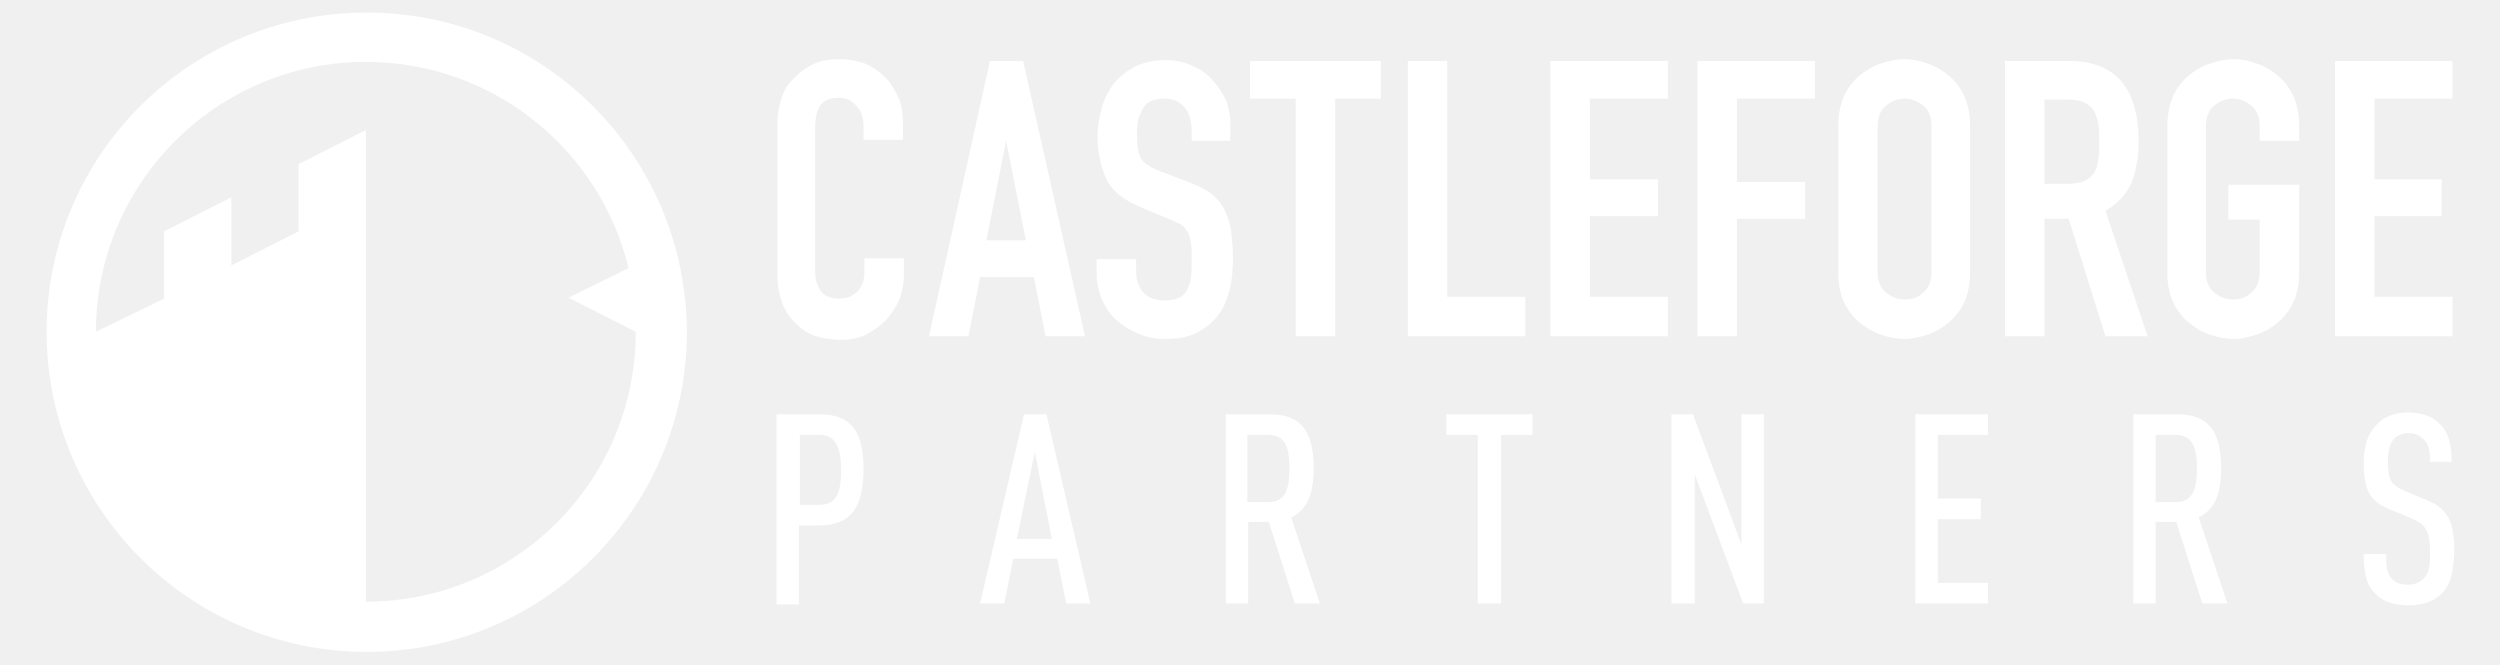
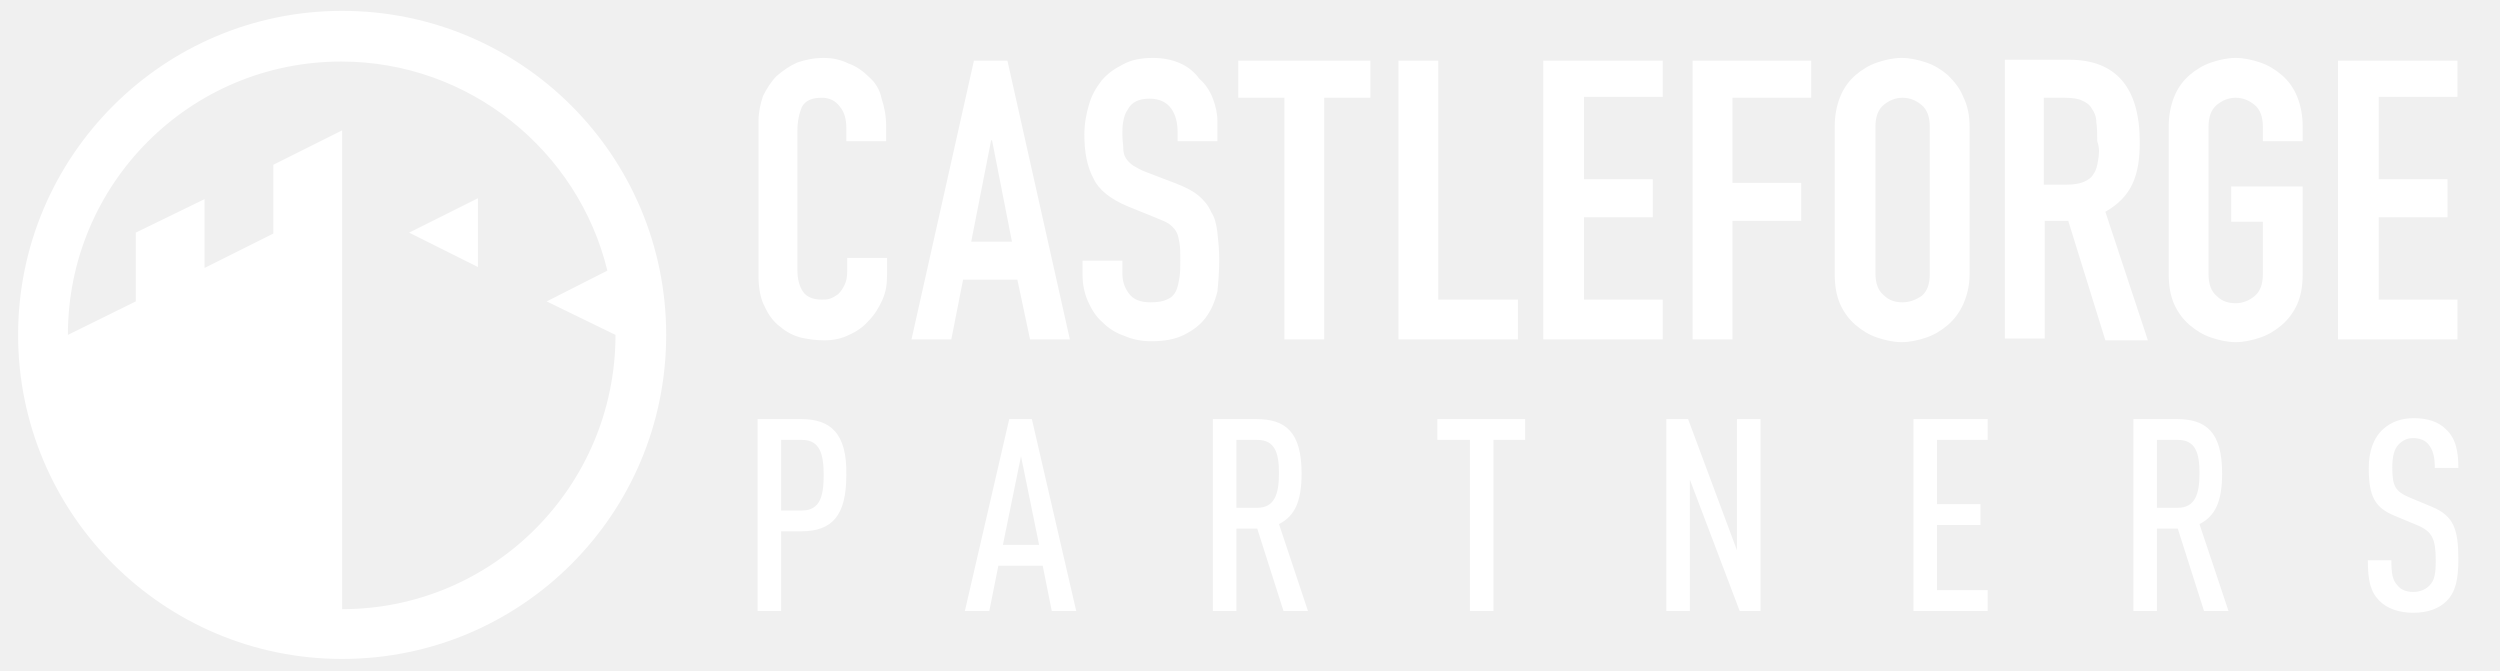
- <svg xmlns="http://www.w3.org/2000/svg" version="1.1" id="Layer_1" x="0px" y="0px" viewBox="0 0 278.8 74.1" style="enable-background:new 0 0 278.8 74.1;" xml:space="preserve">
+ <svg xmlns="http://www.w3.org/2000/svg" version="1.1" id="Layer_1" x="0px" y="0px" viewBox="0 0 276.2 74.1" style="enable-background:new 0 0 276.2 74.1;" xml:space="preserve">
  <style type="text/css">
	.st0{fill:#FFFFFF;}
</style>
-   <g>
-     <path class="st0" d="M40.8,67.1V14.5l-7.5,3.8v7.5l-7.5,3.8V22l-7.5,3.8v7.5L10.7,37c0-16.6,13.5-30.1,30.1-30.1   c14.2,0,26.1,9.8,29.3,23l-6.7,3.3l7.5,3.8C70.9,53.7,57.4,67.1,40.8,67.1 M40.9,1.4C21.2,1.4,5.2,17.3,5.2,37s16,35.7,35.7,35.7   s35.7-16,35.7-35.7C76.5,17.3,60.6,1.4,40.9,1.4" />
-     <path class="st0" d="M91.4,48.5h-2.2v7.8h2.2c2,0,2.4-1.6,2.4-3.9C93.8,50.1,93.3,48.5,91.4,48.5 M91.3,58.6h-2.2v8.8h-2.5V46.2   h4.7c3.2,0,5,1.4,5,6.1C96.3,56.7,94.8,58.6,91.3,58.6" />
-     <path class="st0" d="M115.4,50.4l-2,9.7h3.9L115.4,50.4z M118.9,67.3l-1-5H113l-1,5h-2.7l4.9-21.1h2.5l4.9,21.1H118.9z" />
-     <path class="st0" d="M141.4,48.5h-2.3V56h2.3c2,0,2.4-1.5,2.4-3.8C143.8,50,143.4,48.5,141.4,48.5 M144.4,67.3l-2.9-9.1h-2.3v9.1   h-2.5V46.2h4.8c3.2,0,5,1.4,5,6c0,2.9-0.7,4.6-2.5,5.5l3.2,9.6H144.4z" />
-     <polygon class="st0" points="167.4,48.5 167.4,67.3 164.8,67.3 164.8,48.5 161.3,48.5 161.3,46.2 170.9,46.2 170.9,48.5  " />
-     <polygon class="st0" points="194.4,67.3 189,52.9 189,67.3 186.4,67.3 186.4,46.2 188.8,46.2 194.2,60.7 194.2,46.2 196.7,46.2    196.7,67.3  " />
-     <polygon class="st0" points="213.6,67.3 213.6,46.2 221.7,46.2 221.7,48.5 216.1,48.5 216.1,55.6 220.9,55.6 220.9,57.9    216.1,57.9 216.1,65 221.7,65 221.7,67.3  " />
-     <path class="st0" d="M242.6,48.5h-2.2V56h2.2c2,0,2.4-1.5,2.4-3.8C245,50,244.6,48.5,242.6,48.5 M245.6,67.3l-2.9-9.1h-2.3v9.1   h-2.5V46.2h4.8c3.2,0,5,1.4,5,6c0,2.9-0.7,4.6-2.5,5.5l3.2,9.6H245.6z" />
-     <path class="st0" d="M272.3,66.2c-0.8,0.8-2,1.3-3.7,1.3c-1.6,0-2.9-0.4-3.7-1.3c-1-1-1.3-2.2-1.3-4.4h2.5c0,1.4,0.1,2.2,0.7,2.8   c0.4,0.4,0.9,0.6,1.7,0.6c0.9,0,1.4-0.3,1.8-0.7c0.6-0.6,0.7-1.4,0.7-2.8c0-2.4-0.4-3.2-2.1-3.9l-2.4-1c-2.2-0.9-2.9-2.1-2.9-5.3   c0-1.8,0.5-3.3,1.6-4.3c0.8-0.8,2-1.2,3.3-1.2c1.5,0,2.7,0.4,3.5,1.2c1.1,1,1.4,2.4,1.4,4.3H271c0-1.1-0.1-1.9-0.7-2.5   c-0.4-0.4-0.9-0.7-1.7-0.7c-0.7,0-1.3,0.3-1.6,0.6c-0.5,0.6-0.7,1.4-0.7,2.5c0,2.1,0.3,2.7,2,3.4l2.4,1c2.4,1,3,2.5,3,5.8   C273.6,63.8,273.3,65.2,272.3,66.2" />
-     <path class="st0" d="M100.8,30.7c0,0.9-0.2,1.9-0.5,2.7c-0.4,0.9-0.9,1.6-1.5,2.3c-0.6,0.6-1.4,1.2-2.2,1.6   c-0.8,0.4-1.8,0.6-2.7,0.6c-0.8,0-1.7-0.1-2.5-0.3c-0.9-0.2-1.6-0.6-2.3-1.2c-0.7-0.6-1.3-1.3-1.7-2.2c-0.4-0.9-0.7-2.1-0.7-3.5   V13.6c0-1,0.2-1.9,0.5-2.8c0.3-0.9,0.8-1.6,1.5-2.2C89.2,8,90,7.5,90.8,7.1c0.9-0.4,1.8-0.5,2.9-0.5c1,0,1.9,0.2,2.8,0.5   c0.9,0.4,1.6,0.9,2.2,1.5s1.1,1.4,1.5,2.3c0.4,0.9,0.5,1.9,0.5,3v1.7h-4.4v-1.5c0-0.9-0.2-1.6-0.7-2.2c-0.5-0.6-1.1-1-2-1   c-1.1,0-1.8,0.3-2.2,1c-0.4,0.7-0.5,1.5-0.5,2.6v15.7c0,0.9,0.2,1.6,0.6,2.2c0.4,0.6,1.1,0.9,2.1,0.9c0.3,0,0.6-0.1,0.9-0.1   c0.3-0.1,0.6-0.3,0.9-0.5s0.5-0.5,0.7-0.9s0.3-0.9,0.3-1.5v-1.5h4.4C100.8,28.8,100.8,30.7,100.8,30.7z" />
-     <path class="st0" d="M112.2,15.7L112.2,15.7L110,26.8h4.4L112.2,15.7z M110.4,6.8h3.7l6.9,30.7h-4.4l-1.3-6.6h-6l-1.3,6.6h-4.4   L110.4,6.8z" />
-     <path class="st0" d="M137.3,15.7h-4.4v-1c0-1-0.2-1.9-0.7-2.6s-1.3-1.1-2.4-1.1c-0.6,0-1.1,0.1-1.5,0.3c-0.4,0.2-0.7,0.5-0.9,0.9   c-0.2,0.4-0.4,0.8-0.5,1.3s-0.1,1-0.1,1.5c0,0.6,0,1.1,0.1,1.5c0,0.4,0.2,0.8,0.3,1.1c0.2,0.3,0.4,0.6,0.8,0.8   c0.3,0.2,0.8,0.5,1.4,0.7l3.4,1.3c1,0.4,1.8,0.8,2.4,1.3c0.6,0.5,1.1,1.1,1.4,1.8c0.3,0.7,0.6,1.4,0.7,2.3c0.1,0.9,0.2,1.9,0.2,3   c0,1.3-0.1,2.5-0.4,3.6c-0.3,1.1-0.7,2.1-1.3,2.8c-0.6,0.8-1.4,1.4-2.3,1.9c-1,0.5-2.2,0.7-3.6,0.7c-1.1,0-2.1-0.2-3-0.6   c-0.9-0.4-1.7-0.9-2.4-1.5c-0.7-0.6-1.2-1.4-1.6-2.3c-0.4-0.9-0.6-1.9-0.6-2.9v-1.6h4.4v1.4c0,0.8,0.2,1.5,0.7,2.2   c0.5,0.6,1.3,1,2.4,1c0.7,0,1.3-0.1,1.7-0.3s0.7-0.5,0.9-0.9c0.2-0.4,0.4-0.9,0.4-1.4c0.1-0.6,0.1-1.2,0.1-1.9c0-0.8,0-1.5-0.1-2   s-0.2-0.9-0.4-1.2c-0.2-0.3-0.4-0.6-0.8-0.8c-0.3-0.2-0.8-0.4-1.3-0.6l-3.1-1.3c-1.9-0.8-3.2-1.8-3.8-3.1c-0.6-1.3-1-2.9-1-4.8   c0-1.1,0.2-2.2,0.5-3.3c0.3-1,0.8-1.9,1.4-2.7c0.6-0.7,1.4-1.3,2.3-1.8c0.9-0.4,2.1-0.7,3.3-0.7c1.1,0,2.1,0.2,3,0.6   s1.7,0.9,2.3,1.6s1.1,1.4,1.5,2.2c0.3,0.8,0.5,1.7,0.5,2.5v2.1H137.3z" />
-     <polygon class="st0" points="144.5,11 139.4,11 139.4,6.8 154,6.8 154,11 148.9,11 148.9,37.5 144.5,37.5  " />
-     <polygon class="st0" points="157,6.8 161.4,6.8 161.4,33.1 170.1,33.1 170.1,37.5 157,37.5  " />
-     <polygon class="st0" points="172.9,6.8 186,6.8 186,11 177.3,11 177.3,20 184.9,20 184.9,24.1 177.3,24.1 177.3,33.1 186,33.1    186,37.5 172.9,37.5  " />
-     <polygon class="st0" points="189.3,6.8 202.4,6.8 202.4,11 193.7,11 193.7,20.3 201.3,20.3 201.3,24.4 193.7,24.4 193.7,37.5    189.3,37.5  " />
-     <path class="st0" d="M209.4,30.3c0,1.1,0.3,1.8,0.9,2.3c0.6,0.5,1.3,0.8,2.1,0.8s1.5-0.2,2.1-0.8c0.6-0.5,0.9-1.3,0.9-2.3V14.1   c0-1.1-0.3-1.8-0.9-2.3c-0.6-0.5-1.3-0.8-2.1-0.8s-1.5,0.3-2.1,0.8s-0.9,1.3-0.9,2.3V30.3z M205,14.1c0-1.2,0.2-2.3,0.6-3.3   c0.4-0.9,1-1.7,1.7-2.3s1.5-1.1,2.4-1.4s1.8-0.5,2.7-0.5s1.8,0.2,2.6,0.5c0.9,0.3,1.7,0.8,2.4,1.4s1.3,1.4,1.7,2.3   c0.4,1,0.6,2,0.6,3.3v16.2c0,1.3-0.2,2.4-0.6,3.3c-0.4,0.9-1,1.7-1.7,2.3s-1.5,1.1-2.4,1.4c-0.9,0.3-1.8,0.5-2.6,0.5   c-0.9,0-1.8-0.2-2.7-0.5s-1.7-0.8-2.4-1.4c-0.7-0.6-1.3-1.4-1.7-2.3c-0.4-0.9-0.6-2-0.6-3.3V14.1z" />
-     <path class="st0" d="M228,20.5h2.5c0.8,0,1.4-0.1,1.9-0.3c0.5-0.2,0.8-0.5,1.1-0.9s0.4-0.9,0.5-1.5s0.1-1.3,0.1-2   c0-0.8,0-1.5-0.1-2c-0.1-0.6-0.3-1.1-0.5-1.5c-0.3-0.4-0.7-0.7-1.1-0.9c-0.5-0.2-1.1-0.3-1.9-0.3H228V20.5z M223.6,6.8h7.1   c5.2,0,7.8,3,7.8,9c0,1.8-0.3,3.3-0.8,4.6c-0.6,1.3-1.5,2.3-2.9,3.1l4.7,14h-4.7l-4.1-13.1H228v13.1h-4.4V6.8z" />
-     <path class="st0" d="M241.7,14.1c0-1.2,0.2-2.3,0.6-3.3c0.4-0.9,1-1.7,1.7-2.3s1.5-1.1,2.4-1.4s1.8-0.5,2.7-0.5s1.8,0.2,2.6,0.5   c0.9,0.3,1.7,0.8,2.4,1.4s1.3,1.4,1.7,2.3c0.4,1,0.6,2,0.6,3.3v1.6H252v-1.6c0-1.1-0.3-1.8-0.9-2.3c-0.6-0.5-1.3-0.8-2.1-0.8   s-1.5,0.3-2.1,0.8s-0.9,1.3-0.9,2.3v16.2c0,1.1,0.3,1.8,0.9,2.3c0.6,0.5,1.3,0.8,2.1,0.8s1.5-0.2,2.1-0.8c0.6-0.5,0.9-1.3,0.9-2.3   v-5.8h-3.5v-3.9h7.9v9.7c0,1.3-0.2,2.4-0.6,3.3c-0.4,0.9-1,1.7-1.7,2.3s-1.5,1.1-2.4,1.4c-0.9,0.3-1.8,0.5-2.6,0.5   c-0.9,0-1.8-0.2-2.7-0.5s-1.7-0.8-2.4-1.4c-0.7-0.6-1.3-1.4-1.7-2.3c-0.4-0.9-0.6-2-0.6-3.3V14.1z" />
-     <polygon class="st0" points="260.4,6.8 273.5,6.8 273.5,11 264.8,11 264.8,20 272.3,20 272.3,24.1 264.8,24.1 264.8,33.1    273.5,33.1 273.5,37.5 260.4,37.5  " />
-   </g>
+   <path class="st0" d="M113.8,37.5h4.4l-6.9-30.8h-3.7l-6.9,30.8h4.4l1.3-6.6h6L113.8,37.5z M107.3,26.7l2.2-11.2h0.1l2.2,11.2H107.3z   M143.8,52.3c0-4.6-1.8-6-5-6H134v21.2h2.6v-9.1h2.3l2.9,9.1h2.7l-3.2-9.6C143.1,57,143.8,55.3,143.8,52.3z M138.9,56.1h-2.3v-7.5  h2.3c2,0,2.4,1.5,2.4,3.7C141.3,54.6,140.8,56.1,138.9,56.1z M111.5,46.3l-4.9,21.2h2.7l1-5h4.9l1,5h2.7L114,46.3H111.5z   M110.8,60.2l2-9.8l2,9.8H110.8z M134.7,28.7c0-1.1-0.1-2.1-0.2-3c-0.1-0.9-0.3-1.7-0.7-2.3c-0.3-0.7-0.8-1.3-1.4-1.8  c-0.6-0.5-1.4-0.9-2.4-1.3l-3.4-1.3c-0.6-0.2-1-0.5-1.4-0.7c-0.3-0.2-0.6-0.5-0.8-0.8c-0.2-0.3-0.3-0.7-0.3-1.1  c0-0.4-0.1-0.9-0.1-1.5c0-0.5,0-1,0.1-1.5c0.1-0.5,0.2-0.9,0.5-1.3c0.2-0.4,0.5-0.7,0.9-0.9c0.4-0.2,0.9-0.3,1.5-0.3  c1.1,0,1.9,0.4,2.4,1.1c0.5,0.7,0.7,1.6,0.7,2.6v1h4.4v-2.2c0-0.9-0.2-1.7-0.5-2.5c-0.3-0.8-0.8-1.6-1.5-2.2  C132,8,131.3,7.4,130.4,7c-0.9-0.4-1.9-0.6-3-0.6c-1.3,0-2.4,0.2-3.3,0.7c-1,0.5-1.7,1-2.4,1.8c-0.6,0.8-1.1,1.6-1.4,2.7  c-0.3,1-0.5,2.1-0.5,3.3c0,1.9,0.3,3.5,1,4.8c0.6,1.3,1.9,2.3,3.8,3.1l3.2,1.3c0.5,0.2,1,0.4,1.3,0.6c0.3,0.2,0.6,0.5,0.8,0.8  c0.2,0.3,0.3,0.7,0.4,1.3c0.1,0.5,0.1,1.2,0.1,2c0,0.7,0,1.3-0.1,1.9c-0.1,0.6-0.2,1.1-0.4,1.5c-0.2,0.4-0.5,0.7-1,0.9  c-0.4,0.2-1,0.3-1.8,0.3c-1.1,0-1.9-0.3-2.4-1c-0.5-0.7-0.7-1.4-0.7-2.2v-1.4h-4.4v1.6c0,1,0.2,2,0.6,2.9c0.4,0.9,0.9,1.7,1.6,2.3  c0.7,0.7,1.5,1.2,2.4,1.5c0.9,0.4,1.9,0.6,3,0.6c1.4,0,2.6-0.2,3.6-0.7c1-0.5,1.8-1.1,2.4-1.9c0.6-0.8,1-1.7,1.3-2.9  C134.6,31.2,134.7,30,134.7,28.7z M88.5,46.3h-4.8v21.2h2.6v-8.8h2.2c3.5,0,5-1.8,5-6.2C93.6,47.8,91.7,46.3,88.5,46.3z M88.6,56.4  h-2.3v-7.8h2.3c2,0,2.4,1.6,2.4,3.9C91,54.8,90.6,56.4,88.6,56.4z M37.8,1.2C18,1.2,2,17.3,2,37s16,35.8,35.8,35.8  c19.8,0,35.8-16,35.8-35.8S57.6,1.2,37.8,1.2z M68,37c0,16.7-13.5,30.3-30.2,30.3V14.4l-7.6,3.8v7.6l-7.6,3.8v-7.6L15,25.7v7.6  L7.5,37C7.5,20.3,21,6.8,37.7,6.8c14.2,0,26.2,9.9,29.4,23.1l-6.7,3.4L68,37z M52.8,29.5v-7.6l-7.6,3.8L52.8,29.5z M96,8.5  c-0.6-0.6-1.4-1.2-2.3-1.5C92.9,6.6,92,6.4,91,6.4c-1.1,0-2,0.2-2.9,0.5c-0.9,0.4-1.6,0.9-2.3,1.5c-0.6,0.6-1.1,1.4-1.5,2.2  c-0.3,0.9-0.5,1.8-0.5,2.8v17c0,1.4,0.2,2.6,0.7,3.5c0.4,0.9,1,1.7,1.7,2.2c0.7,0.6,1.5,1,2.3,1.2c0.9,0.2,1.7,0.3,2.6,0.3  c1,0,1.9-0.2,2.7-0.6c0.9-0.4,1.6-0.9,2.2-1.6c0.6-0.6,1.1-1.4,1.5-2.3c0.4-0.9,0.5-1.8,0.5-2.7v-1.9h-4.4v1.5  c0,0.6-0.1,1.1-0.3,1.5c-0.2,0.4-0.4,0.7-0.7,1c-0.3,0.2-0.6,0.4-0.9,0.5c-0.3,0.1-0.6,0.1-0.9,0.1c-1,0-1.7-0.3-2.1-0.9  c-0.4-0.6-0.6-1.4-0.6-2.3V14.4c0-1,0.2-1.9,0.5-2.6c0.4-0.7,1.1-1,2.2-1c0.8,0,1.5,0.3,2,1c0.5,0.6,0.7,1.4,0.7,2.3v1.5h4.4v-1.7  c0-1.1-0.2-2.1-0.5-3C97.2,9.9,96.7,9.1,96,8.5z M268.7,56l-2.4-1c-1.7-0.7-2-1.3-2-3.4c0-1.1,0.2-2,0.7-2.5  c0.4-0.4,0.9-0.7,1.6-0.7c0.8,0,1.4,0.3,1.7,0.7c0.5,0.6,0.7,1.4,0.7,2.6h2.6c0-1.9-0.3-3.3-1.4-4.3c-0.8-0.8-2-1.2-3.5-1.2  c-1.4,0-2.5,0.4-3.4,1.2c-1.1,1-1.6,2.5-1.6,4.3c0,3.2,0.7,4.4,2.9,5.3l2.4,1c1.7,0.7,2.1,1.5,2.1,3.9c0,1.4-0.1,2.2-0.7,2.8  c-0.4,0.4-1,0.7-1.8,0.7c-0.8,0-1.4-0.3-1.7-0.7c-0.6-0.6-0.7-1.4-0.7-2.8h-2.6c0,2.3,0.3,3.5,1.3,4.5c0.8,0.8,2.1,1.3,3.7,1.3  c1.7,0,2.9-0.5,3.7-1.3c1-1,1.3-2.4,1.3-4.6C271.6,58.5,271.1,57,268.7,56z M232.6,23.4c1.4-0.8,2.4-1.8,3-3.1  c0.6-1.3,0.8-2.8,0.8-4.6c0-6-2.6-9.1-7.8-9.1h-7.1v30.8h4.4V24.4h2.6l4.1,13.2h4.7L232.6,23.4z M231.8,17.7  c-0.1,0.6-0.2,1.1-0.5,1.5c-0.2,0.4-0.6,0.7-1.1,0.9c-0.5,0.2-1.1,0.3-1.9,0.3h-2.5v-9.6h2.3c0.8,0,1.5,0.1,1.9,0.3  c0.5,0.2,0.9,0.5,1.1,0.9c0.3,0.4,0.5,0.9,0.5,1.5c0.1,0.6,0.1,1.3,0.1,2.1C232,16.4,231.9,17.1,231.8,17.7z M245.5,52.3  c0-4.6-1.8-6-5-6h-4.8v21.2h2.6v-9.1h2.3l2.9,9.1h2.7l-3.2-9.6C244.8,57,245.5,55.3,245.5,52.3z M240.6,56.1h-2.3v-7.5h2.3  c2,0,2.4,1.5,2.4,3.7C243,54.6,242.5,56.1,240.6,56.1z M215.2,35.9c0.7-0.6,1.3-1.4,1.7-2.3c0.4-0.9,0.7-2,0.7-3.3V14  c0-1.2-0.2-2.3-0.7-3.3c-0.4-1-1-1.7-1.7-2.4c-0.7-0.6-1.5-1.1-2.4-1.4c-0.9-0.3-1.8-0.5-2.7-0.5c-0.9,0-1.8,0.2-2.7,0.5  c-0.9,0.3-1.7,0.8-2.4,1.4c-0.7,0.6-1.3,1.4-1.7,2.4c-0.4,1-0.6,2.1-0.6,3.3v16.3c0,1.3,0.2,2.4,0.6,3.3c0.4,0.9,1,1.7,1.7,2.3  c0.7,0.6,1.5,1.1,2.4,1.4c0.9,0.3,1.8,0.5,2.7,0.5c0.9,0,1.8-0.2,2.7-0.5C213.7,37,214.5,36.5,215.2,35.9z M210.2,33.4  c-0.8,0-1.5-0.2-2.1-0.8c-0.6-0.5-0.9-1.3-0.9-2.4V14c0-1.1,0.3-1.9,0.9-2.4c0.6-0.5,1.3-0.8,2.1-0.8c0.8,0,1.5,0.3,2.1,0.8  c0.6,0.5,0.9,1.3,0.9,2.4v16.3c0,1.1-0.3,1.9-0.9,2.4C211.7,33.1,211,33.4,210.2,33.4z M211.4,67.5h8.2v-2.3h-5.6V58h4.8v-2.3h-4.8  v-7.1h5.6v-2.3h-8.2V67.5z M252.1,8.3c-0.7-0.6-1.5-1.1-2.4-1.4c-0.9-0.3-1.8-0.5-2.7-0.5c-0.9,0-1.8,0.2-2.7,0.5  c-0.9,0.3-1.7,0.8-2.4,1.4c-0.7,0.6-1.3,1.4-1.7,2.4c-0.4,1-0.6,2.1-0.6,3.3v16.3c0,1.3,0.2,2.4,0.6,3.3c0.4,0.9,1,1.7,1.7,2.3  c0.7,0.6,1.5,1.1,2.4,1.4c0.9,0.3,1.8,0.5,2.7,0.5c0.9,0,1.8-0.2,2.7-0.5c0.9-0.3,1.7-0.8,2.4-1.4c0.7-0.6,1.3-1.4,1.7-2.3  c0.4-0.9,0.6-2,0.6-3.3v-9.7h-7.9v3.9h3.5v5.8c0,1.1-0.3,1.9-0.9,2.4c-0.6,0.5-1.3,0.8-2.1,0.8c-0.8,0-1.5-0.2-2.1-0.8  c-0.6-0.5-0.9-1.3-0.9-2.4V14c0-1.1,0.3-1.9,0.9-2.4c0.6-0.5,1.3-0.8,2.1-0.8c0.8,0,1.5,0.3,2.1,0.8c0.6,0.5,0.9,1.3,0.9,2.4v1.6  h4.4V14c0-1.2-0.2-2.3-0.6-3.3C253.4,9.7,252.8,8.9,252.1,8.3z M271.5,33.1h-8.7v-9.1h7.6v-4.2h-7.6v-9.1h8.7V6.7h-13.2v30.8h13.2  V33.1z M191.9,60.8l-5.4-14.5h-2.4v21.2h2.6V53l5.5,14.5h2.3V46.3h-2.6L191.9,60.8z M158.8,48.6h3.6v18.9h2.6V48.6h3.5v-2.3h-9.7  V48.6z M167.6,33.1h-8.7V6.7h-4.4v30.8h13.2V33.1z M136.8,10.8h5.1v26.7h4.4V10.8h5.1V6.7h-14.6V10.8z M170.5,37.5h13.2v-4.4h-8.7  v-9.1h7.6v-4.2h-7.6v-9.1h8.7V6.7h-13.2V37.5z M187,37.5h4.4V24.4h7.6v-4.2h-7.6v-9.4h8.7V6.7H187V37.5z" />
</svg>
